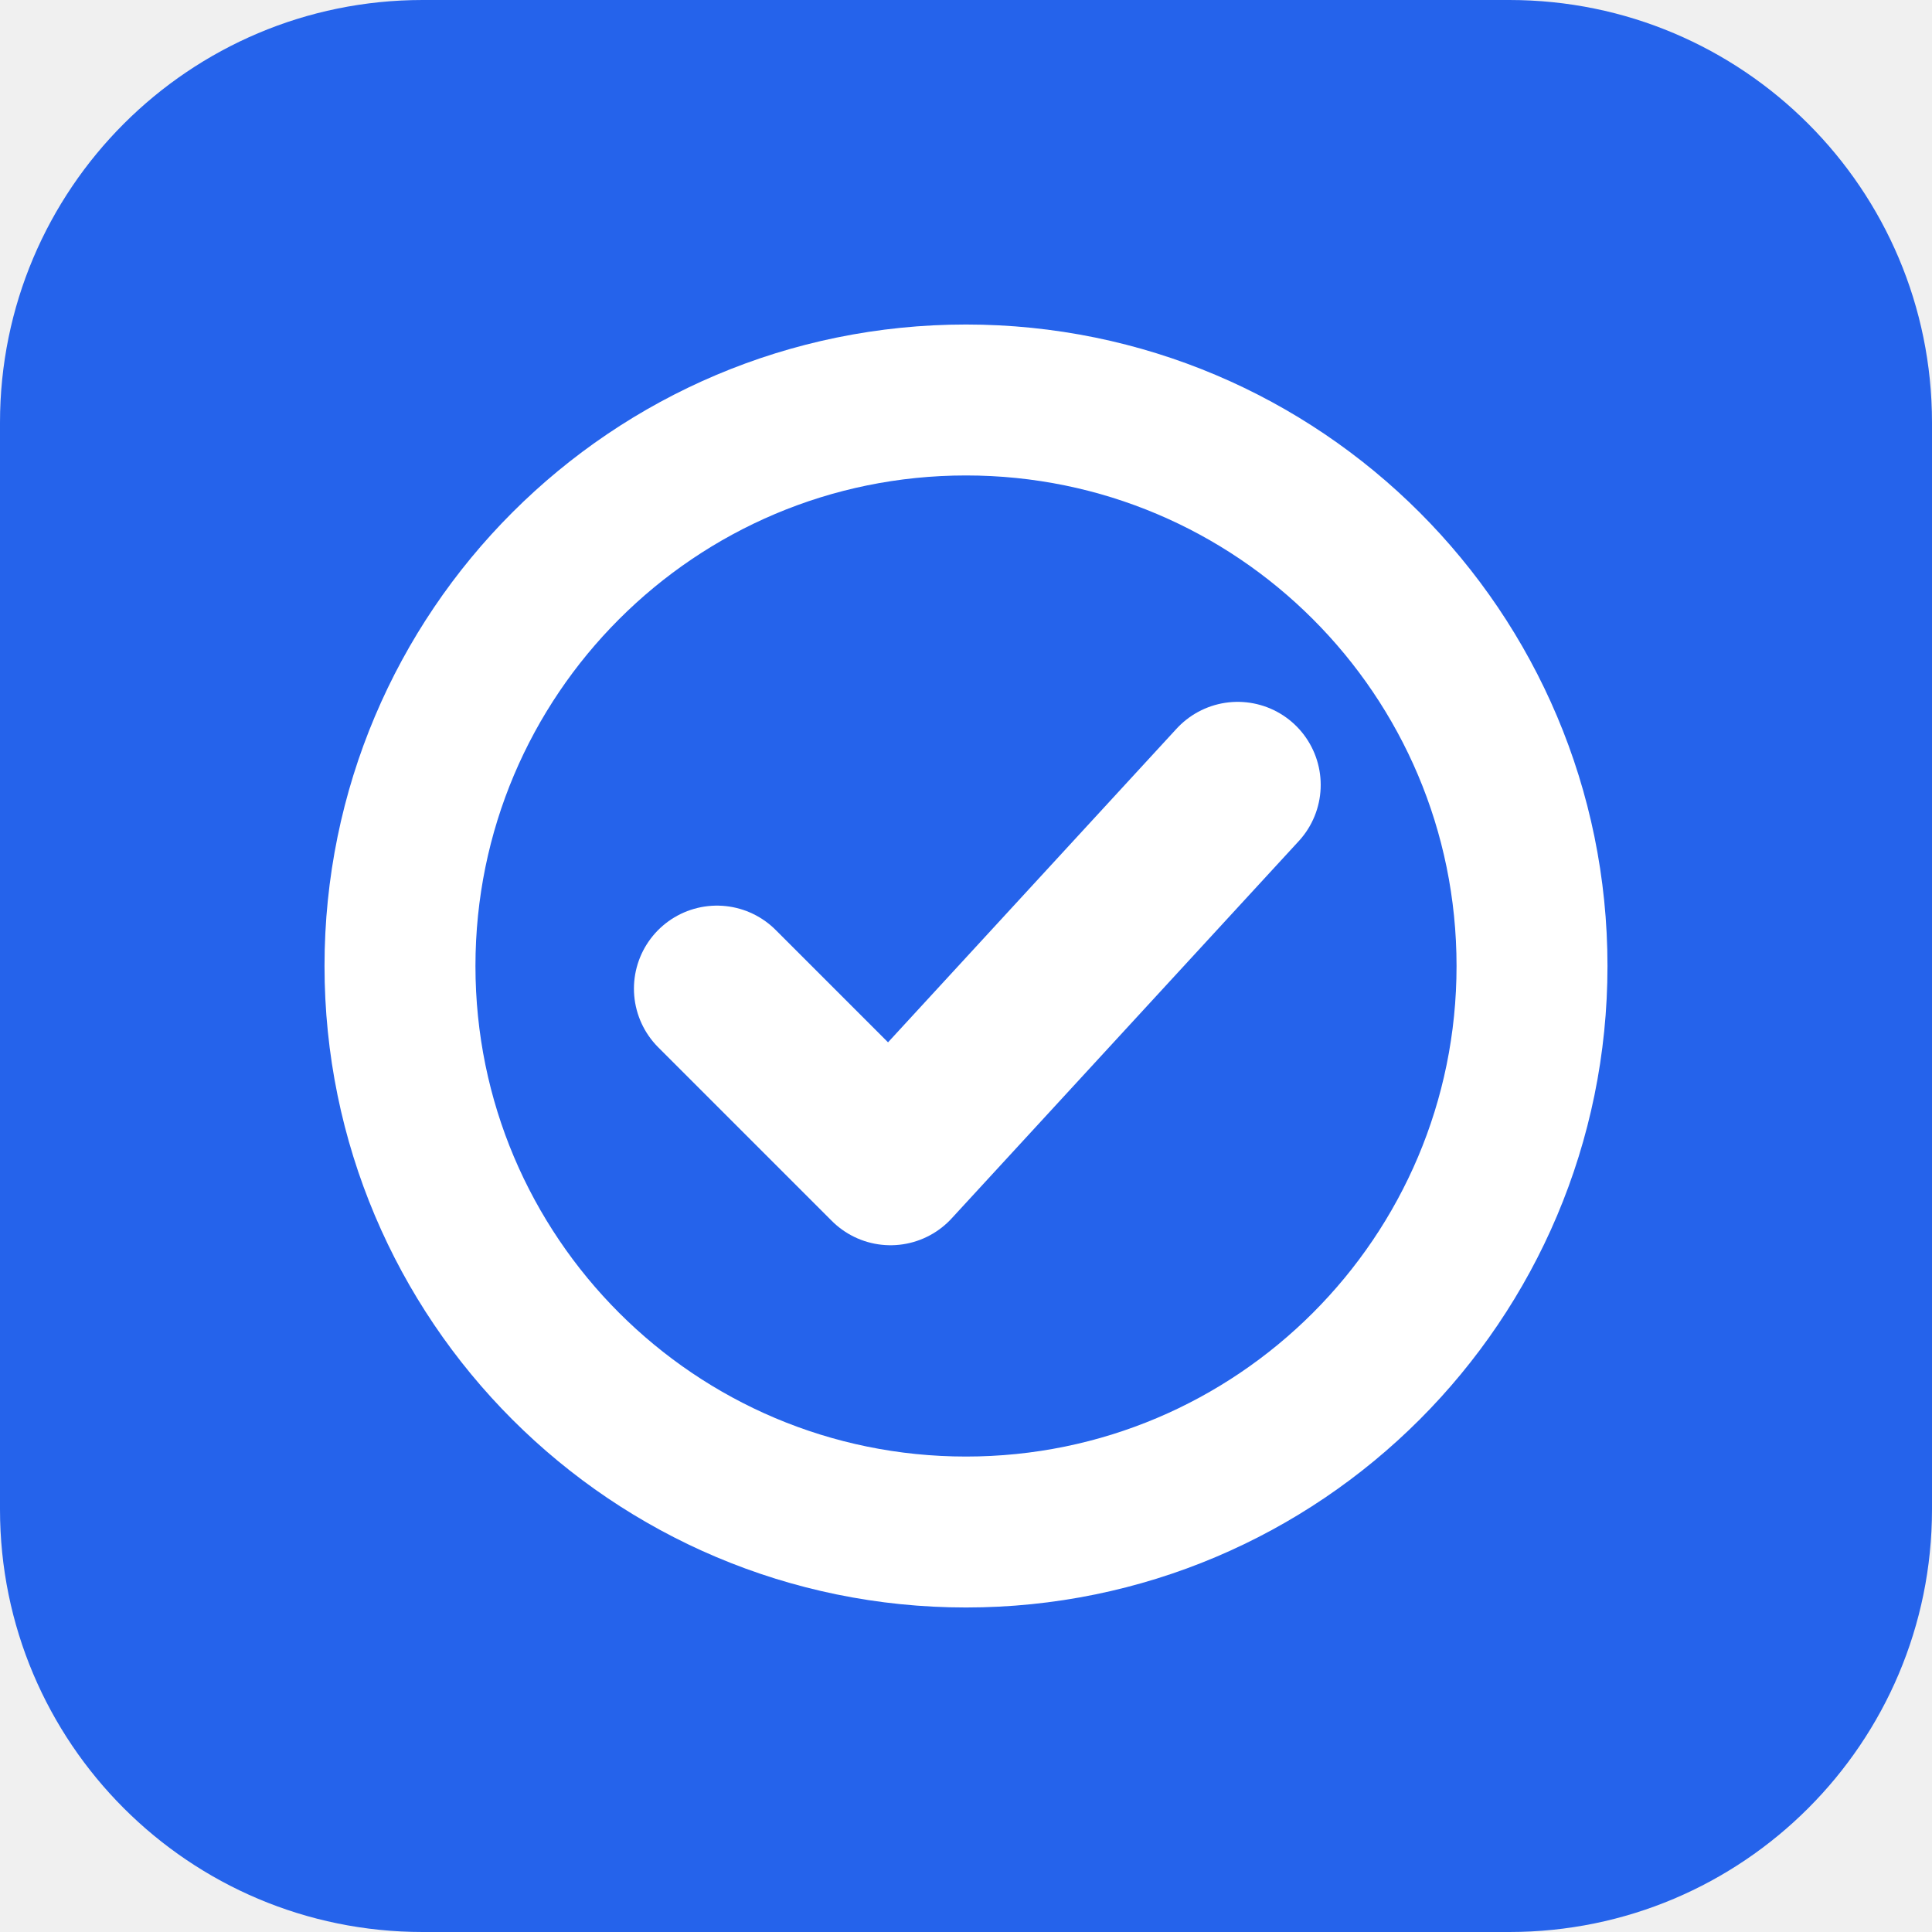
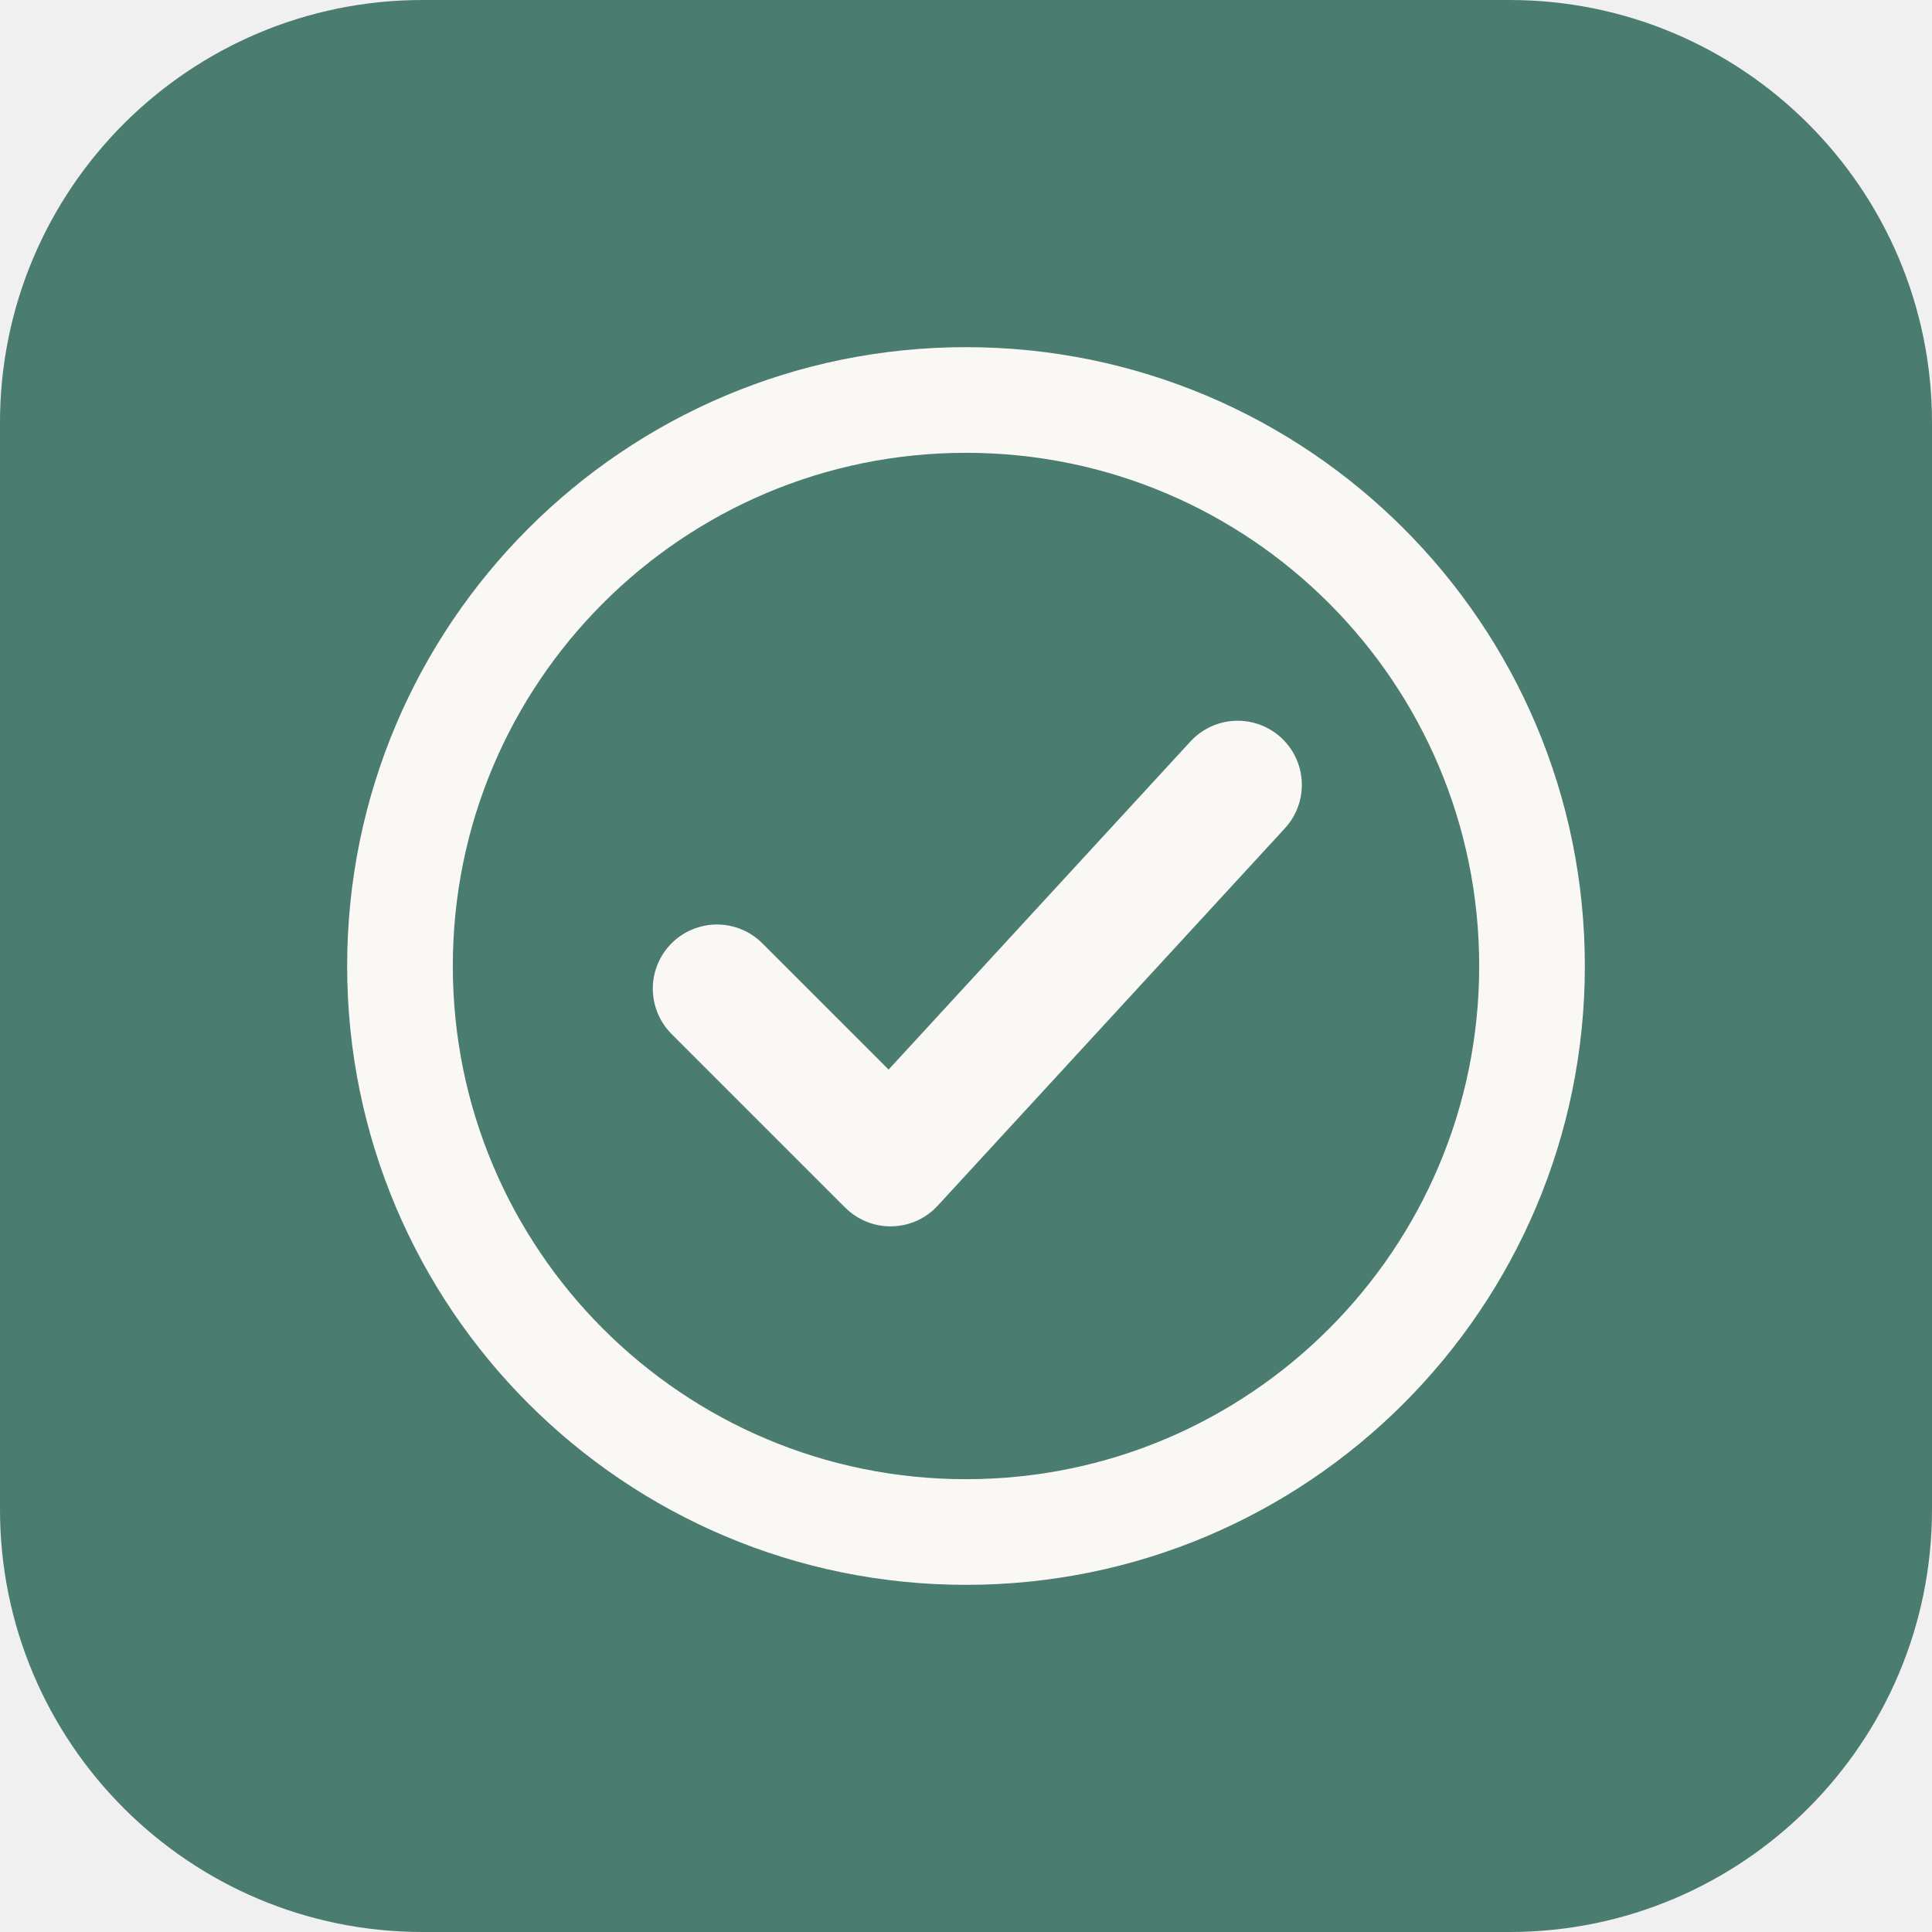
<svg xmlns="http://www.w3.org/2000/svg" viewBox="0 0 512 512">
-   <rect width="512" height="512" rx="112" fill="#2563eb" />
-   <circle cx="256" cy="256" r="150" fill="none" stroke="#fff" stroke-width="40" />
-   <path d="M190 262l46 46 92-100" fill="none" stroke="#fff" stroke-width="44" stroke-linecap="round" stroke-linejoin="round" />
+   <rect width="512" height="512" rx="112" fill="#4a7c6f" />
+   <circle cx="256" cy="256" r="150" fill="none" stroke="#faf8f5" stroke-width="28" />
+   <path d="M190 262l46 46 92-100" fill="none" stroke="#faf8f5" stroke-width="34" stroke-linecap="round" stroke-linejoin="round" />
</svg>
